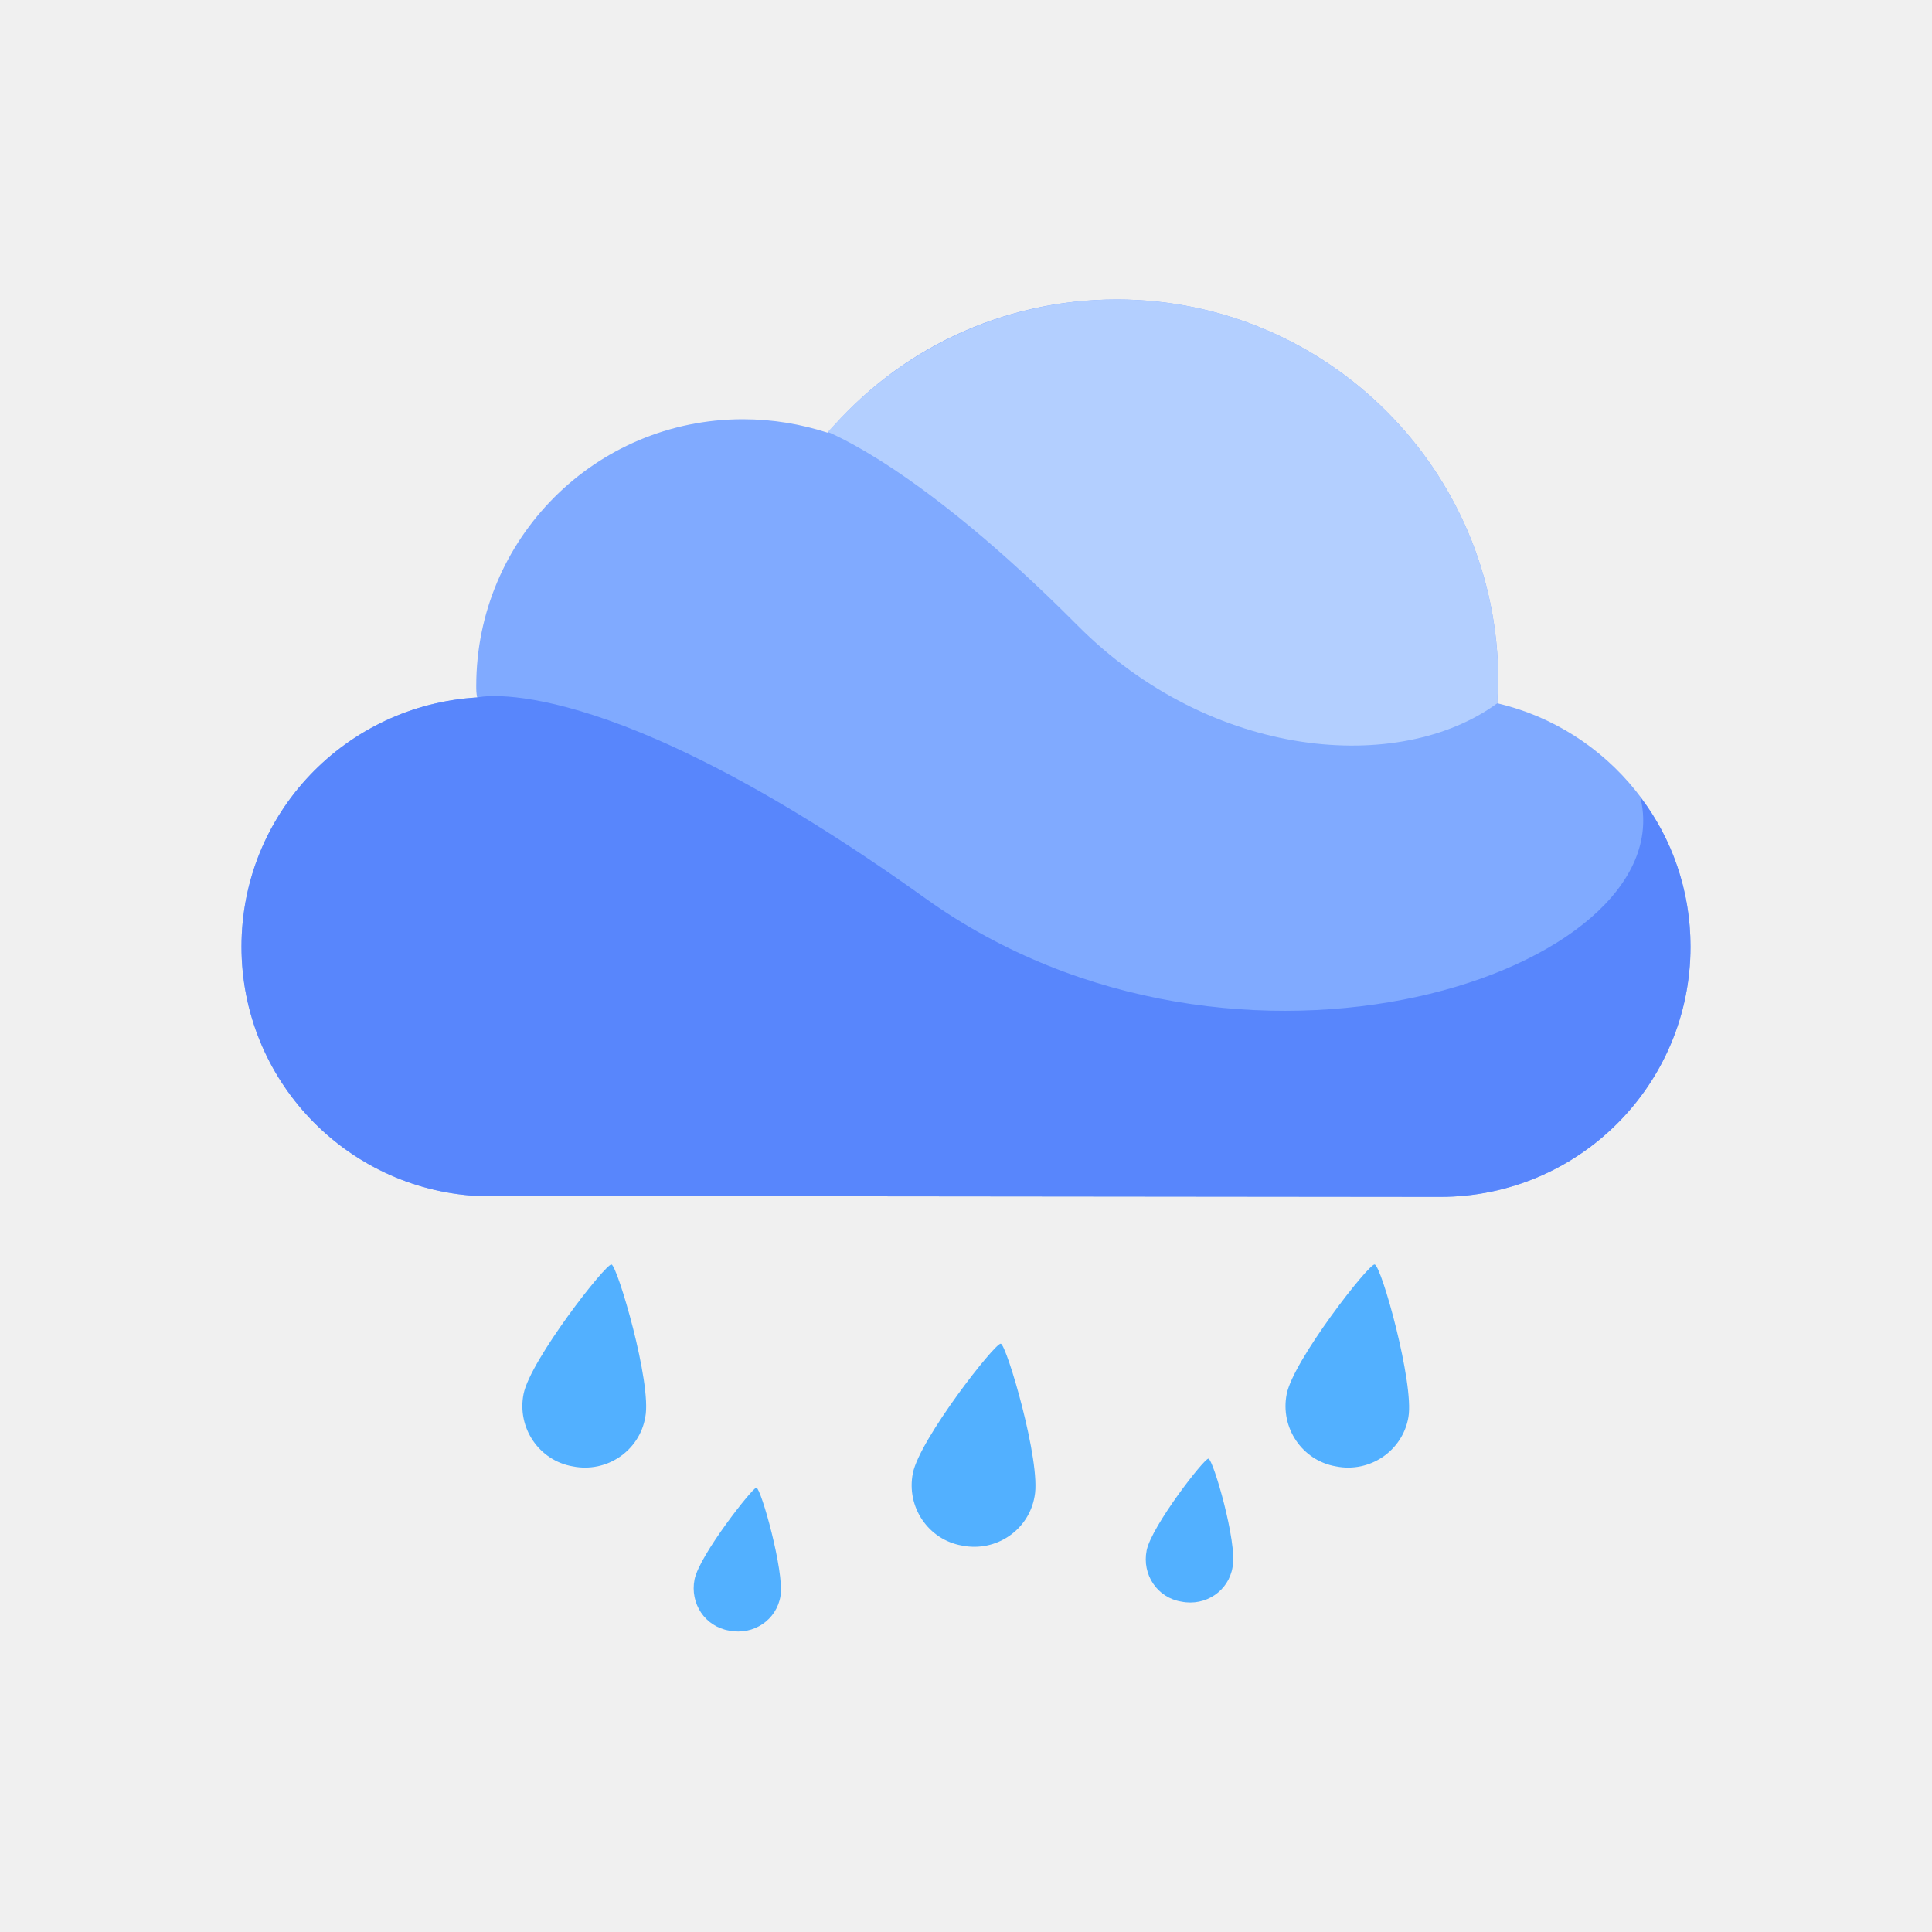
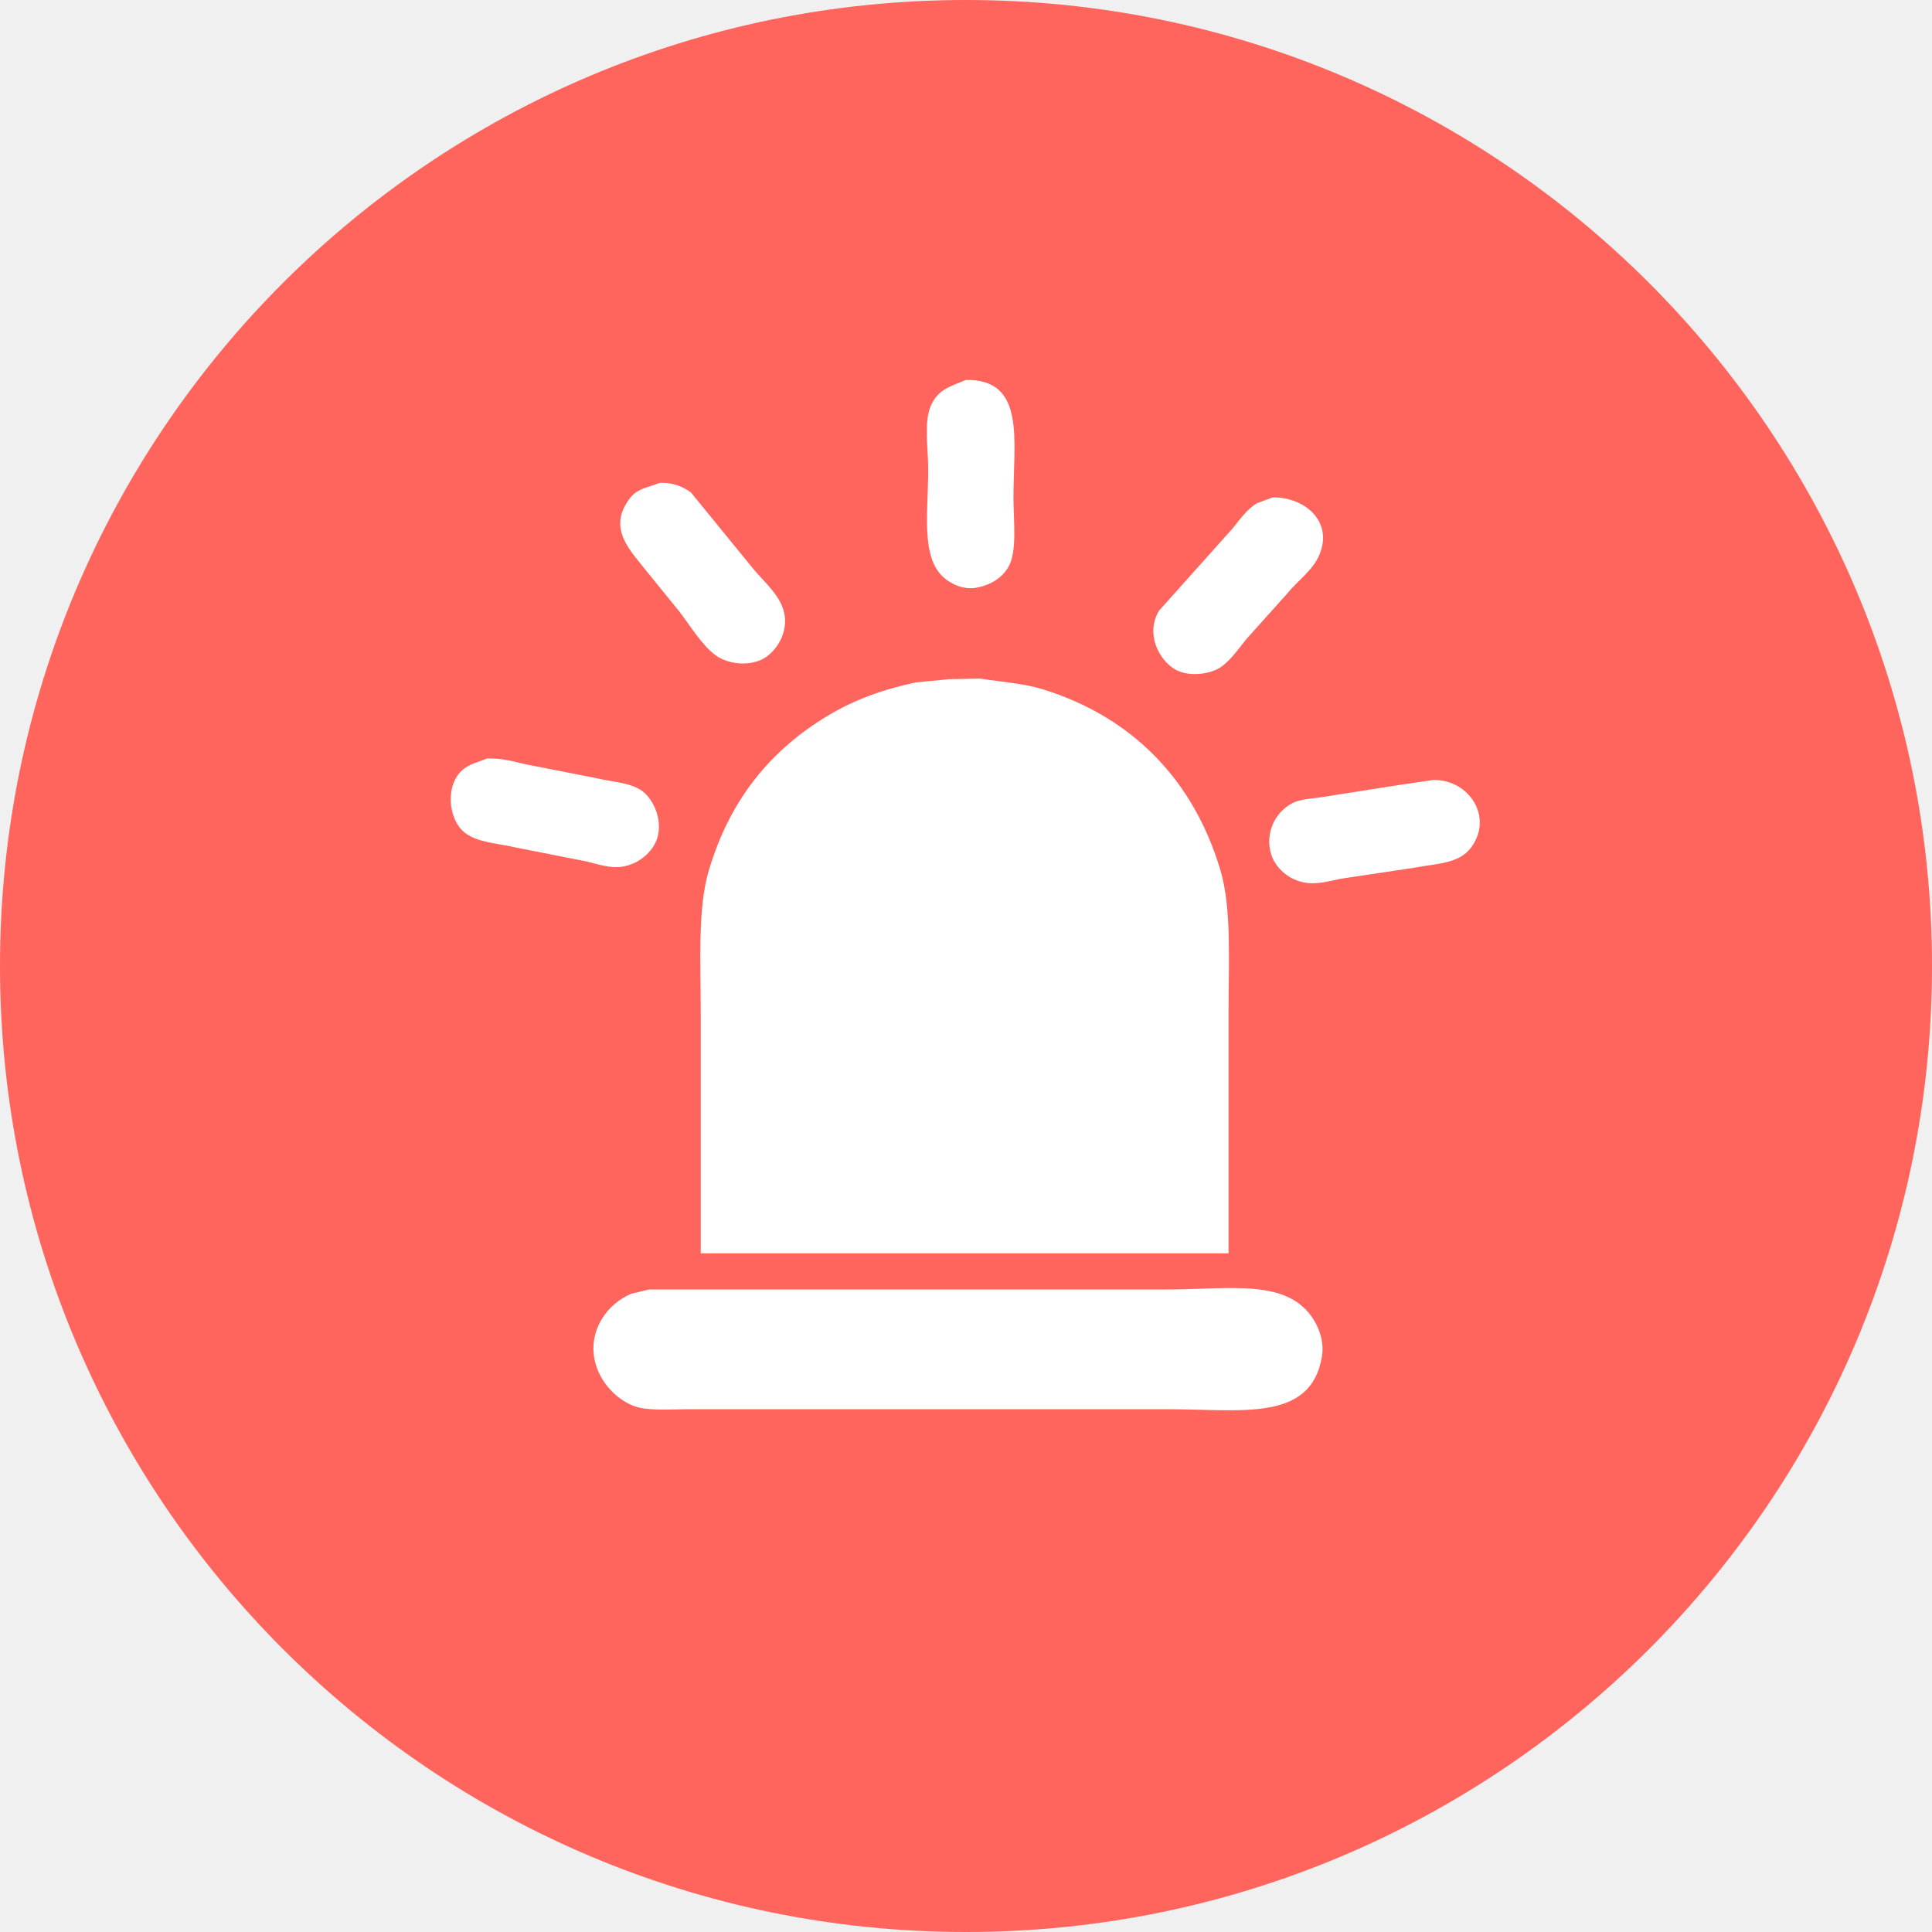
- <svg xmlns="http://www.w3.org/2000/svg" t="1668493706775" class="icon" viewBox="0 0 1024 1024" version="1.1" p-id="7555" width="200" height="200">
-   <path d="M793.6 372.736c0-4.096 0.512-7.68 0.512-11.776 0-111.616-90.624-202.24-202.24-202.24-61.44 0-116.224 27.136-153.088 70.656-14.336-4.608-29.184-7.168-45.056-7.168-78.336 0-141.312 63.488-141.312 141.312 0 2.048 0 4.096 0.512 6.144C183.296 373.76 128 431.104 128 501.76s55.296 128 124.416 132.096l510.976 0.512c73.216 0 132.608-59.392 132.608-132.608 0-62.464-43.52-115.2-102.4-129.024" fill="#80AAFF" p-id="7556" />
-   <path d="M570.88 331.264c71.168 71.68 171.008 79.36 222.72 41.472 0-4.096 0.512-7.68 0.512-11.776 0-111.616-90.624-202.24-202.24-202.24-57.344 0-109.056 24.064-145.92 62.464l-7.168 7.68c0 0.512 47.616 17.408 132.096 102.4z" fill="#B3CFFF" p-id="7557" />
-   <path d="M490.496 476.16C318.976 353.28 252.928 369.664 252.928 369.664 183.296 373.76 128 431.104 128 501.76s55.296 128 124.416 132.096l510.976 0.512c73.216 0 132.608-59.392 132.608-132.608 0-29.696-9.728-57.344-26.624-79.36 23.04 92.16-212.992 172.544-378.88 53.76z" fill="#5886FC" p-id="7558" />
-   <path d="M530.432 712.192c-3.072-0.512-43.008 50.688-46.592 68.608-3.584 17.92 8.192 35.328 26.112 38.4 17.92 3.584 35.328-8.192 38.4-26.112 3.584-17.92-14.848-80.384-17.92-80.896zM324.096 670.208c-3.072-0.512-43.008 50.688-46.592 68.608-3.584 17.92 8.192 35.328 26.112 38.4 17.92 3.584 35.328-8.192 38.4-26.112 3.584-17.92-14.848-80.384-17.92-80.896zM368.128 837.12c-2.56 12.8 5.632 25.088 18.432 27.136 12.8 2.56 25.088-5.632 27.136-18.432s-10.24-56.832-12.8-57.344c-2.048 0-30.208 35.84-32.768 48.64zM728.576 670.208c-3.072-0.512-43.008 50.688-46.592 68.608-3.584 17.92 8.192 35.328 26.112 38.4 17.92 3.584 35.328-8.192 38.4-26.112s-14.336-80.384-17.92-80.896zM607.744 821.76c-2.56 12.8 5.632 25.088 18.432 27.136 12.8 2.56 25.088-5.632 27.136-18.432 2.56-12.8-10.24-56.832-12.8-57.344-2.048-0.512-30.208 35.84-32.768 48.64z" fill="#52B0FF" p-id="7559" />
+ <svg xmlns="http://www.w3.org/2000/svg" t="1721884897105" class="icon" viewBox="0 0 1024 1024" version="1.1" p-id="49810" width="200" height="200">
+   <path d="M512 512m-512 0a512 512 0 1 0 1024 0 512 512 0 1 0-1024 0Z" fill="#FF655C" p-id="49811" />
+   <path d="M512 201.387c31.744-0.478 25.156 31.915 25.156 62.259 0 12.766 2.15 28.911-2.867 37.171-3.584 5.871-9.557 9.489-17.749 10.854a19.866 19.866 0 0 1-11.947-2.594c-17.51-8.875-12.629-34.953-12.629-60.279 0-10.615-2.219-24.917 1.161-33.143 3.721-9.079 9.694-10.479 18.876-14.302z m-162.338 54.545a25.259 25.259 0 0 1 16.589 5.12l31.744 38.912c5.257 6.758 13.141 13.073 16.555 21.402 4.779 11.708-2.253 23.108-9.421 27.443-7.612 4.608-19.319 3.277-25.737-1.434-7.612-5.564-13.653-15.974-19.456-23.415l-17.408-21.436c-8.055-10.342-21.129-22.426-8.567-38.571 3.959-5.12 9.045-5.359 15.701-8.021z m324.949 7.714c16.384-0.273 31.983 12.254 24.849 30.037-3.447 8.602-11.674 14.063-17.135 20.821l-22.016 24.576c-3.891 4.847-8.226 11.127-13.414 14.609-5.803 3.857-17.203 5.12-24.03 1.126-8.875-5.188-15.804-19.217-8.533-31.164l21.709-24.269 17.135-19.149c3.755-4.642 7.714-10.24 12.868-13.449l8.533-3.14z m-23.45 400.657h-279.757v-128.307c0-25.839-1.707-54.443 4.267-74.581 11.196-37.751 32.836-64 63.454-82.295 13.38-8.021 28.467-13.653 46.285-17.442l17.749-1.707 16.282-0.307c12.117 1.877 23.108 2.526 33.451 5.734 47.275 14.677 79.838 48.094 94.003 96.017 5.939 20.07 4.267 48.503 4.267 74.308v128.58zM258.219 401.988c8.158-0.205 14.029 1.673 20.582 3.14l37.717 7.407c9.489 2.219 19.524 2.355 25.429 8.021 6.076 5.803 10.377 18.159 4.574 27.716a24.098 24.098 0 0 1-15.428 10.854c-7.1 1.57-14.541-1.229-20.275-2.56L273.067 449.126c-9.694-2.253-19.968-2.56-26.624-7.714-9.216-7.168-10.581-25.941-0.819-33.724 3.755-3.004 7.578-3.584 12.561-5.7z m501.555 11.401c18.978-0.205 31.812 19.729 20.002 35.738-6.417 8.704-17.613 8.397-30.583 10.854l-38.298 5.734c-5.7 1.092-13.141 3.413-19.729 1.98a23.279 23.279 0 0 1-16.555-12.561 22.972 22.972 0 0 1 10.854-29.696c5.325-2.389 12.083-2.185 18.569-3.482l38.025-5.973 17.715-2.594z m-415.812 270.063h273.749c34.816 0 65.229-6.212 78.916 16.589 2.56 4.267 5.325 11.264 3.994 19.115-5.905 34.748-42.735 27.75-82.022 27.75h-253.781c-9.728 0-21.572 1.058-28.877-1.707-15.633-5.973-28.672-26.829-16.828-46.319a33.69 33.69 0 0 1 15.428-13.141l9.421-2.287z" fill="#FFFFFF" p-id="49812" />
</svg>
